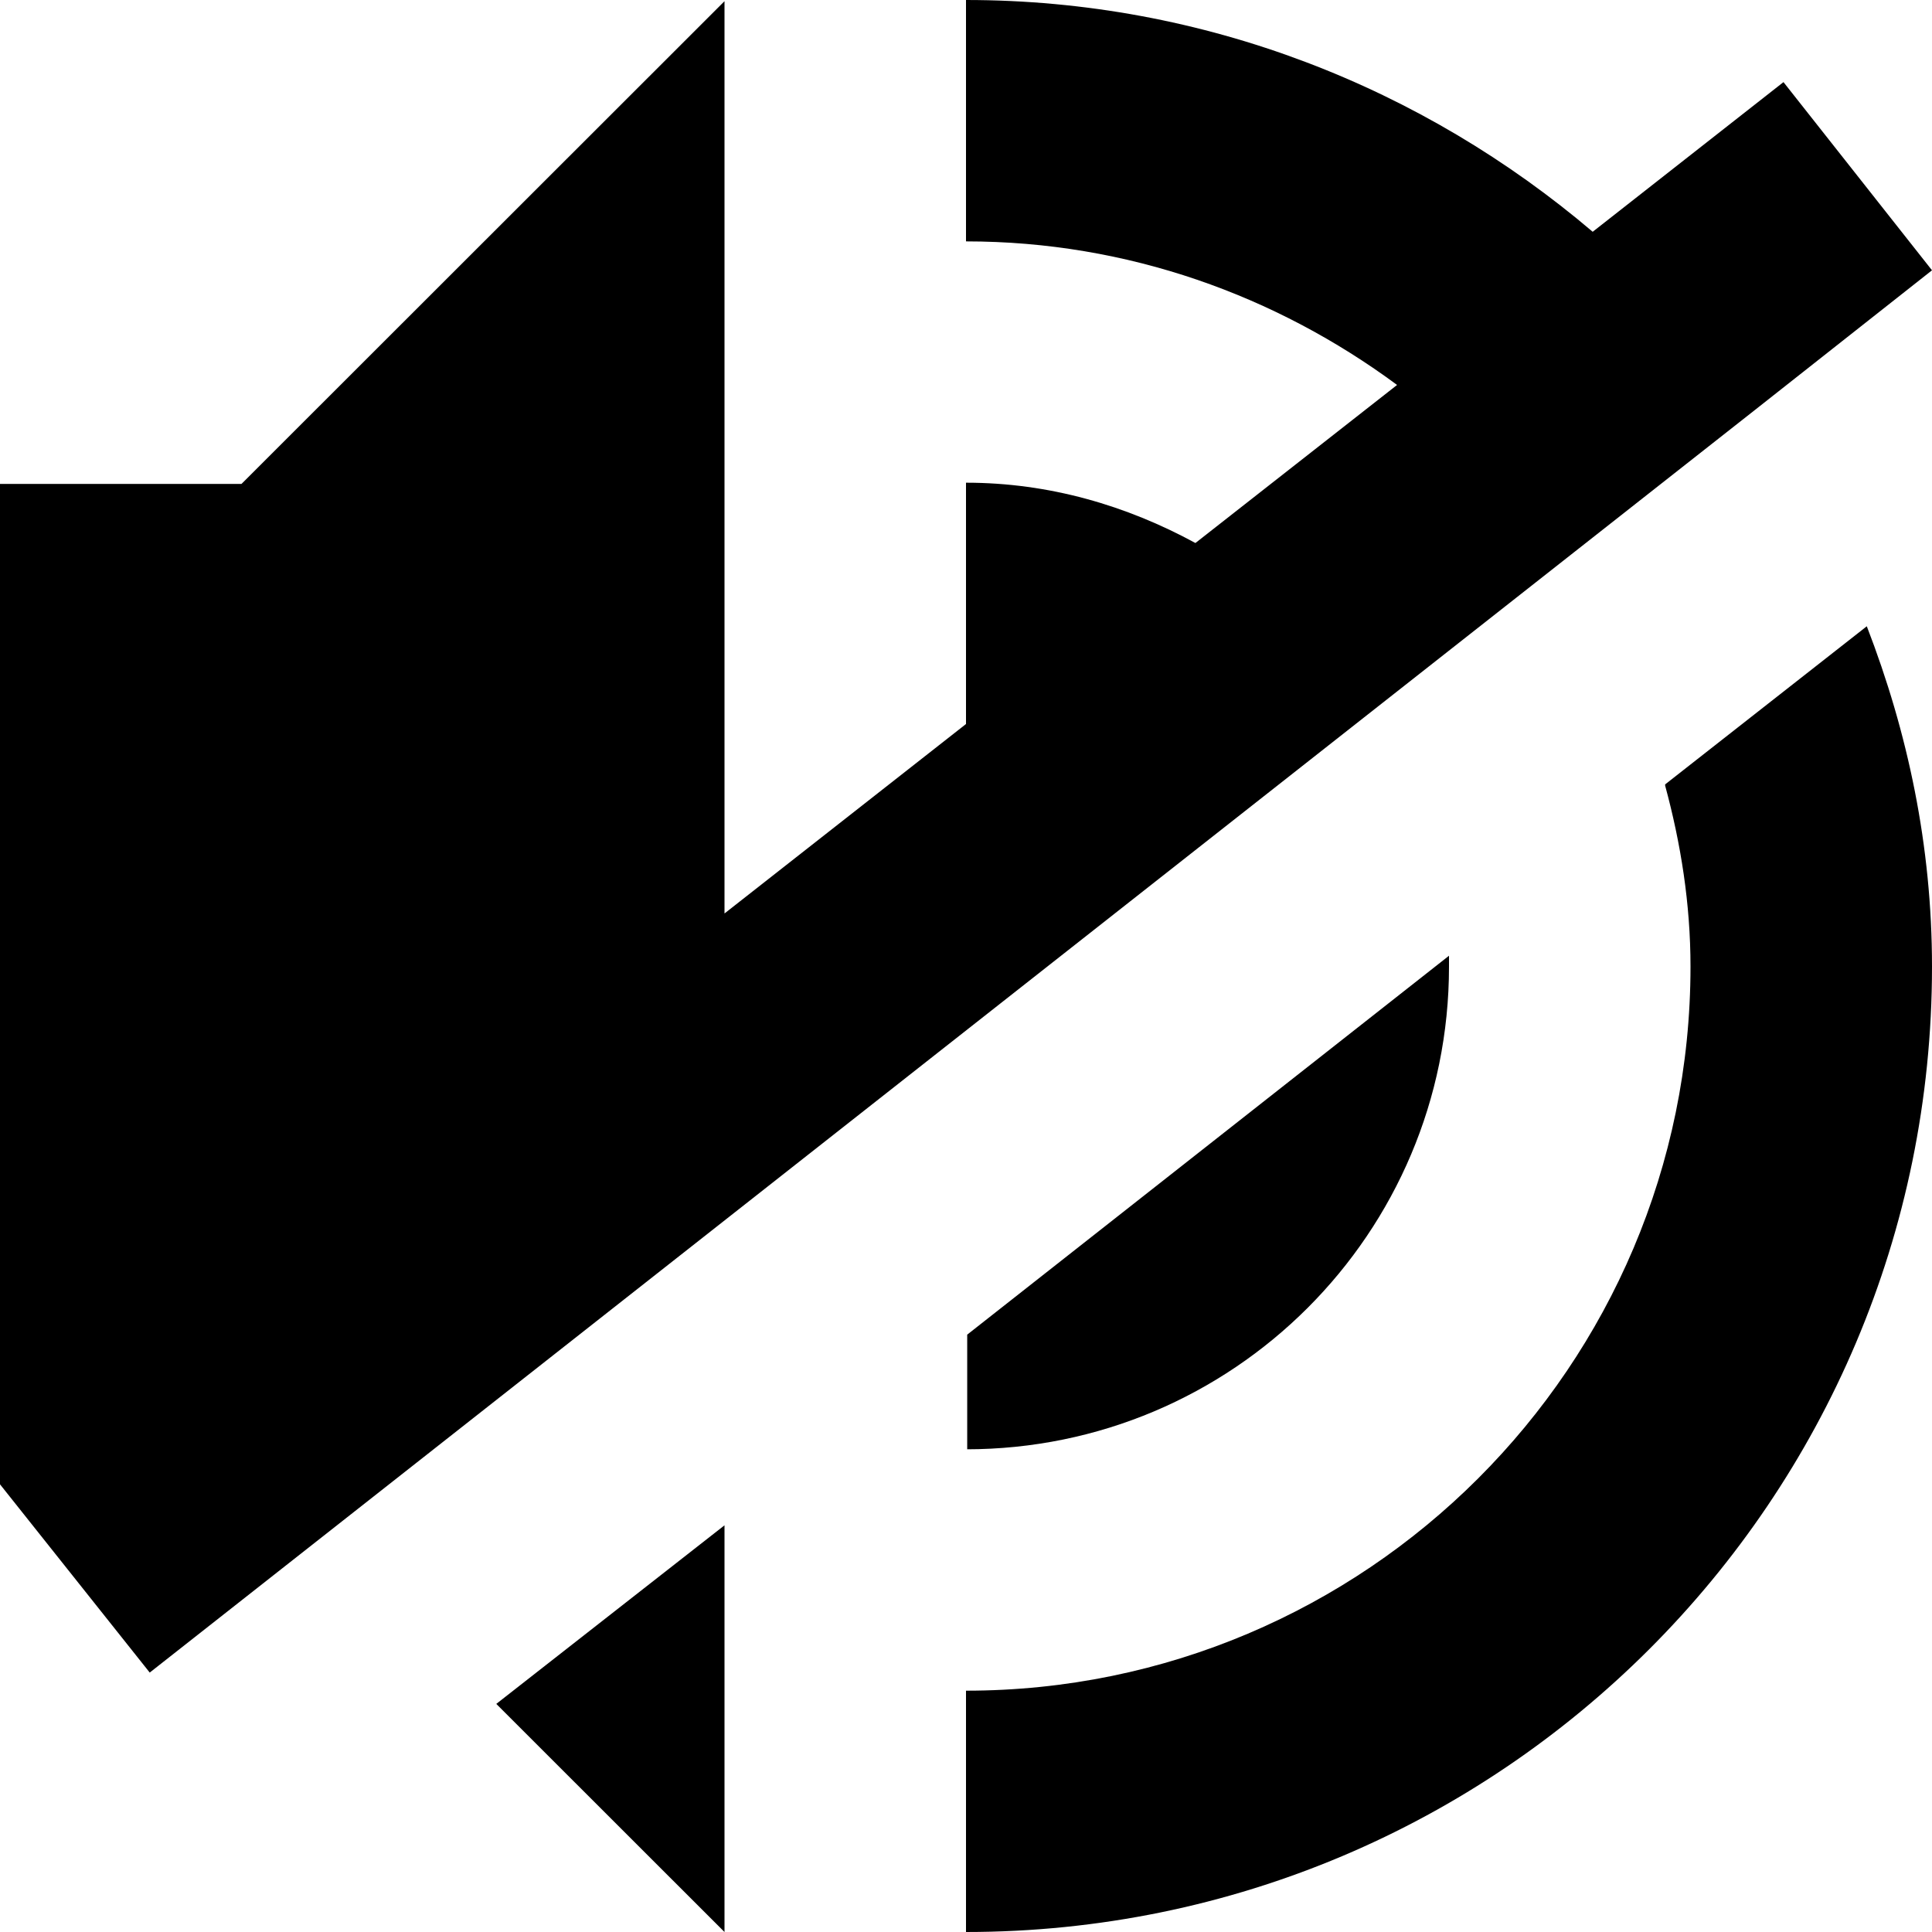
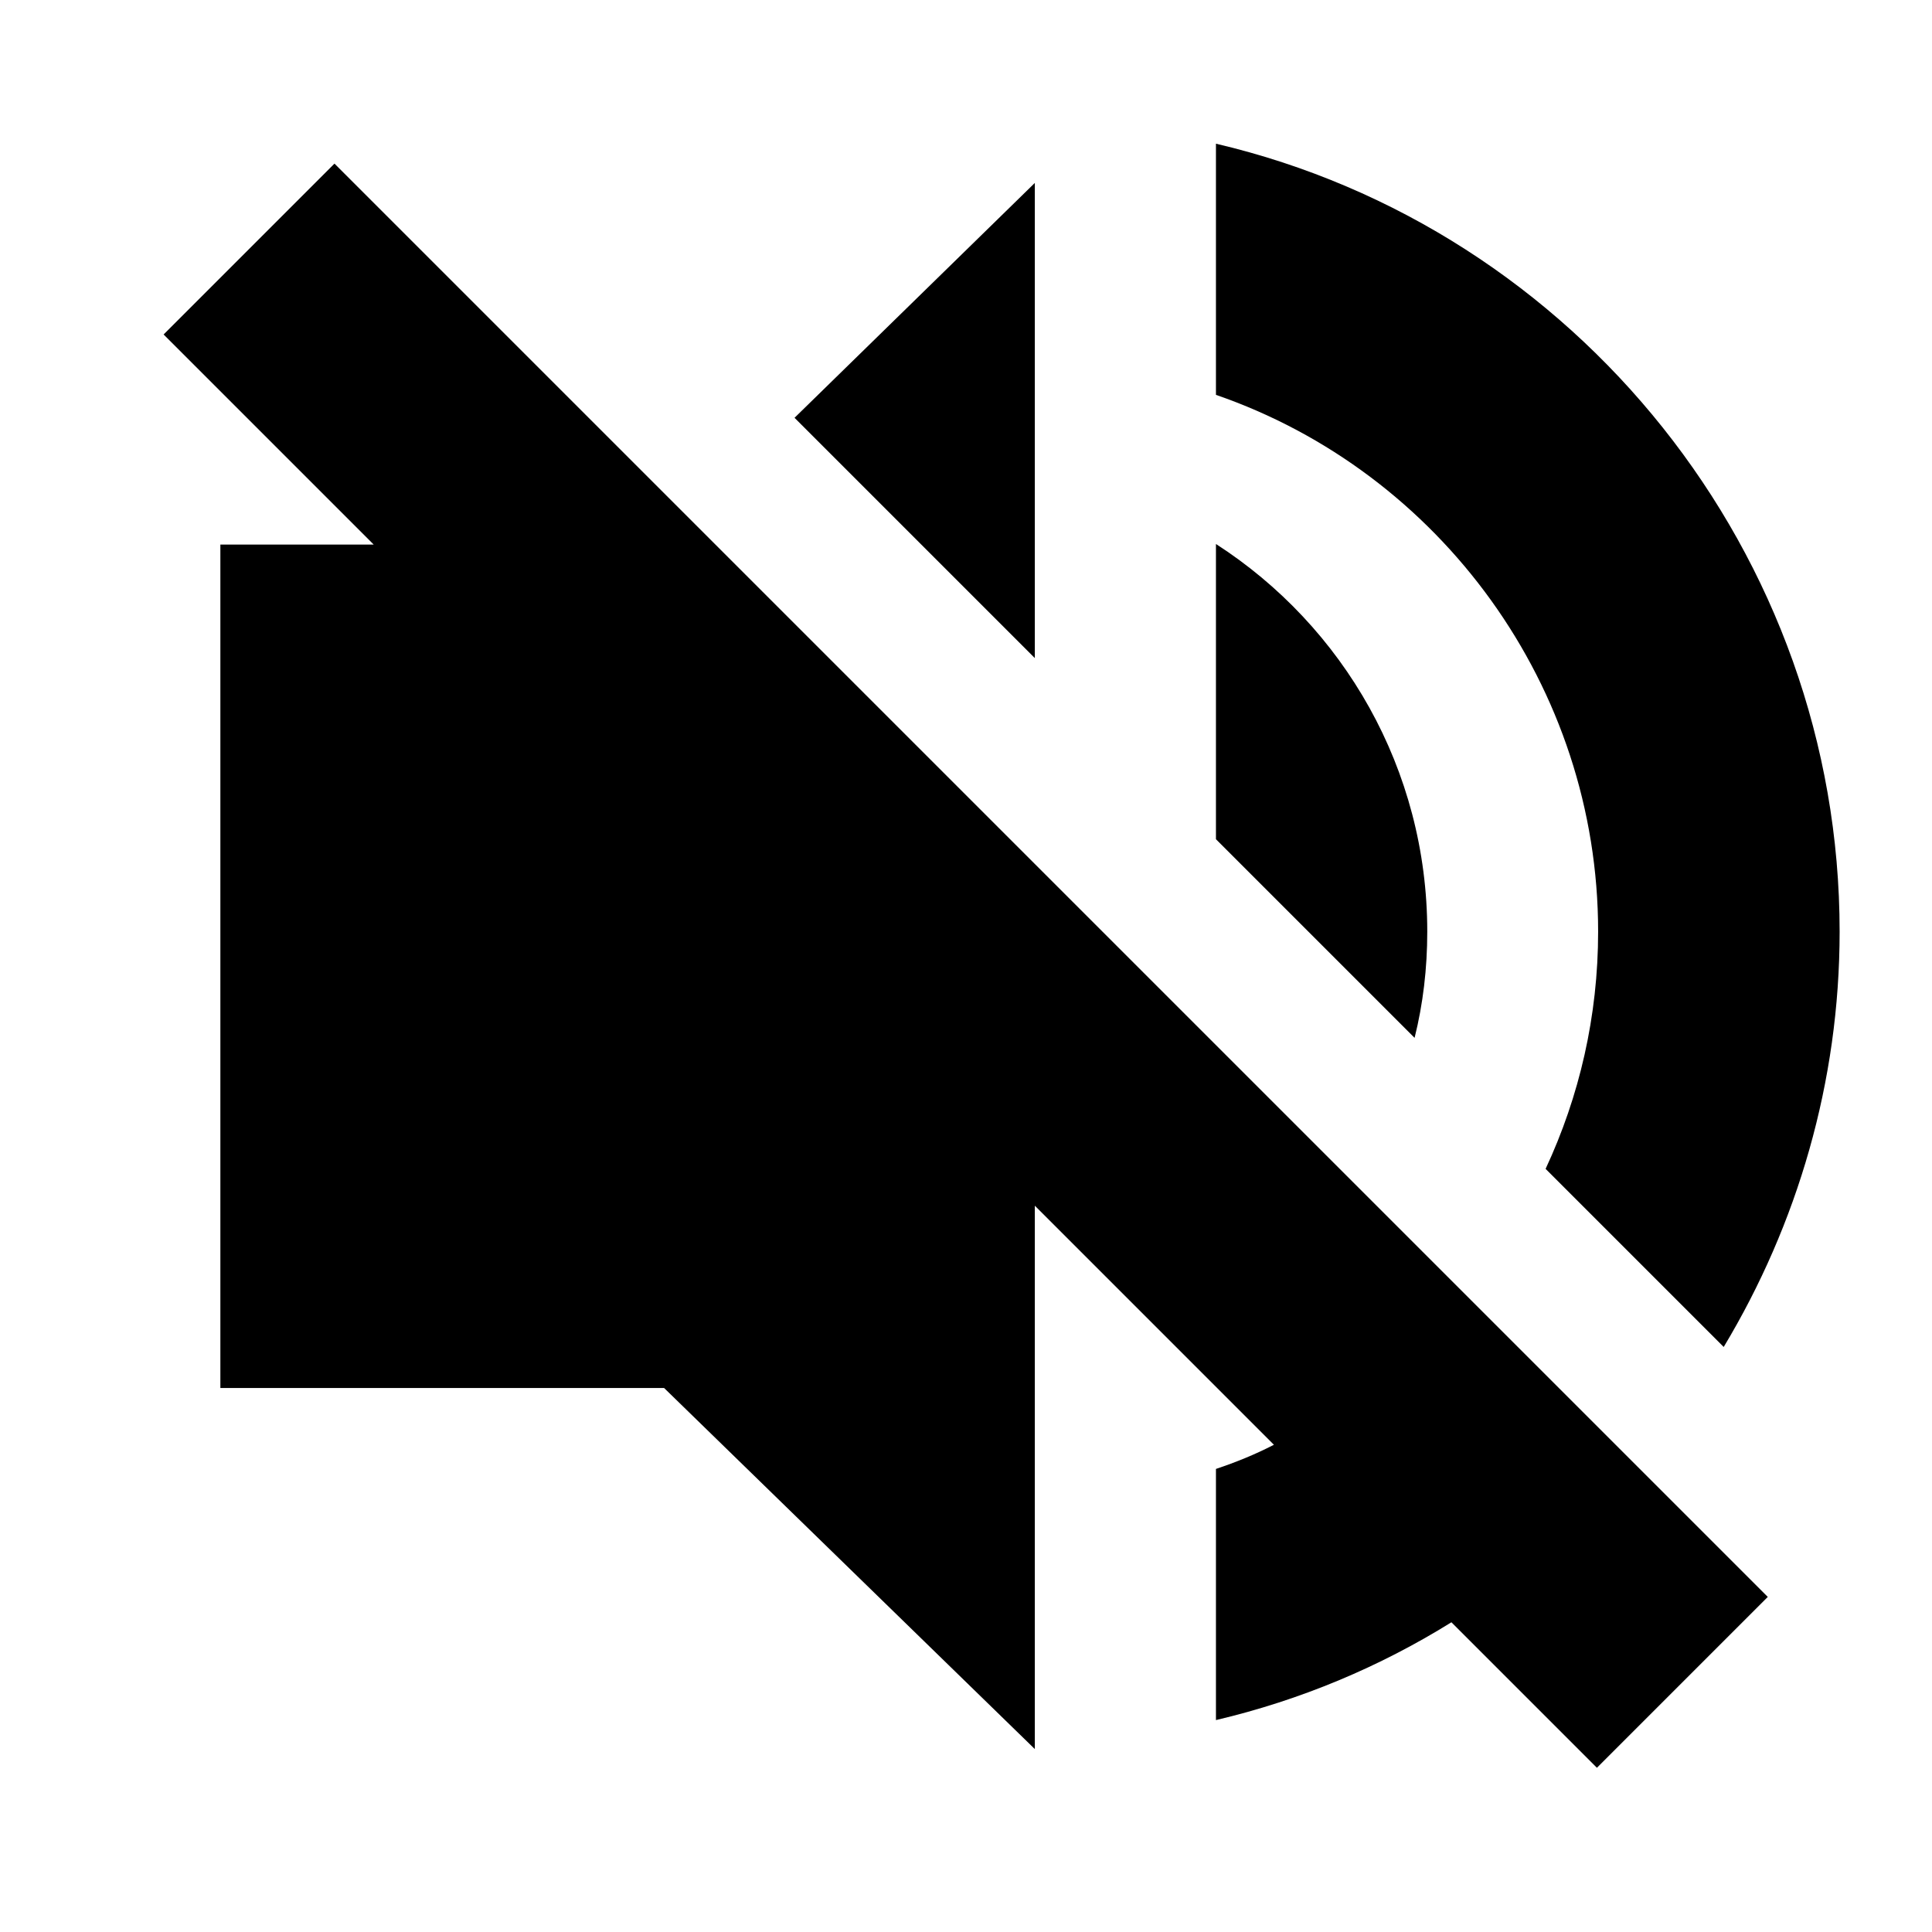
- <svg xmlns="http://www.w3.org/2000/svg" viewBox="0 0 32 32" fill="currentColor">
-   <g clip-path="url(#a)">
-     <path d="M16 24.005c4.42 0 8-3.578 8-7.995v-.18l-7.98 6.276v1.899zM29.06 6.796 32 4.477 29.54 1.36l-3.16 2.479C23.58 1.459 19.96 0 16 0v3.998c2.68 0 5.14.899 7.14 2.378L19.8 8.994c-1.14-.62-2.42-.999-3.8-.999v3.997l-4 3.138V.02L4 8.015H0v16.57l2.48 3.118zM12 32v-6.736l-3.78 2.958z" />
-     <path d="M27.58 13.012c.26.96.42 1.959.42 2.998 0 6.616-5.38 11.993-12 11.993V32c8.84 0 16-7.155 16-15.99 0-1.999-.4-3.878-1.08-5.637l-3.34 2.619z" />
-   </g>
-   <defs>
-     <clipPath id="a">
-       <path d="M0 0h32v32H0z" />
-     </clipPath>
-   </defs>
+ <svg xmlns="http://www.w3.org/2000/svg" width="32" height="32" viewBox="0 0 32 32" fill="currentColor">
+   <path d="M25.6 19.36C26.16 18.16 26.47 16.83 26.47 15.43C26.47 11.37 23.85 7.82 20.14 6.54V2.38C26.11 3.78 30.47 9.18 30.47 15.43C30.47 17.92 29.77 20.28 28.55 22.31L25.6 19.36ZM13.16 6.92L17.14 3.03V10.9L13.16 6.92ZM23.64 15.43C23.64 12.74 22.25 10.37 20.14 9.01V13.9L23.43 17.19C23.57 16.63 23.64 16.04 23.64 15.43ZM22.41 19.58L24.28 21.45L24.29 21.46L27.12 24.29L29.28 26.45L26.45 29.28L24.04 26.87C22.85 27.61 21.54 28.16 20.14 28.49V24.33C20.47 24.22 20.79 24.09 21.1 23.93L17.14 19.97V28.97L11 22.99H3.65V9.02H6.19L2.71 5.54L5.54 2.71L11.43 8.6L17.14 14.31L20.14 17.31L22.41 19.58Z" />
</svg>
